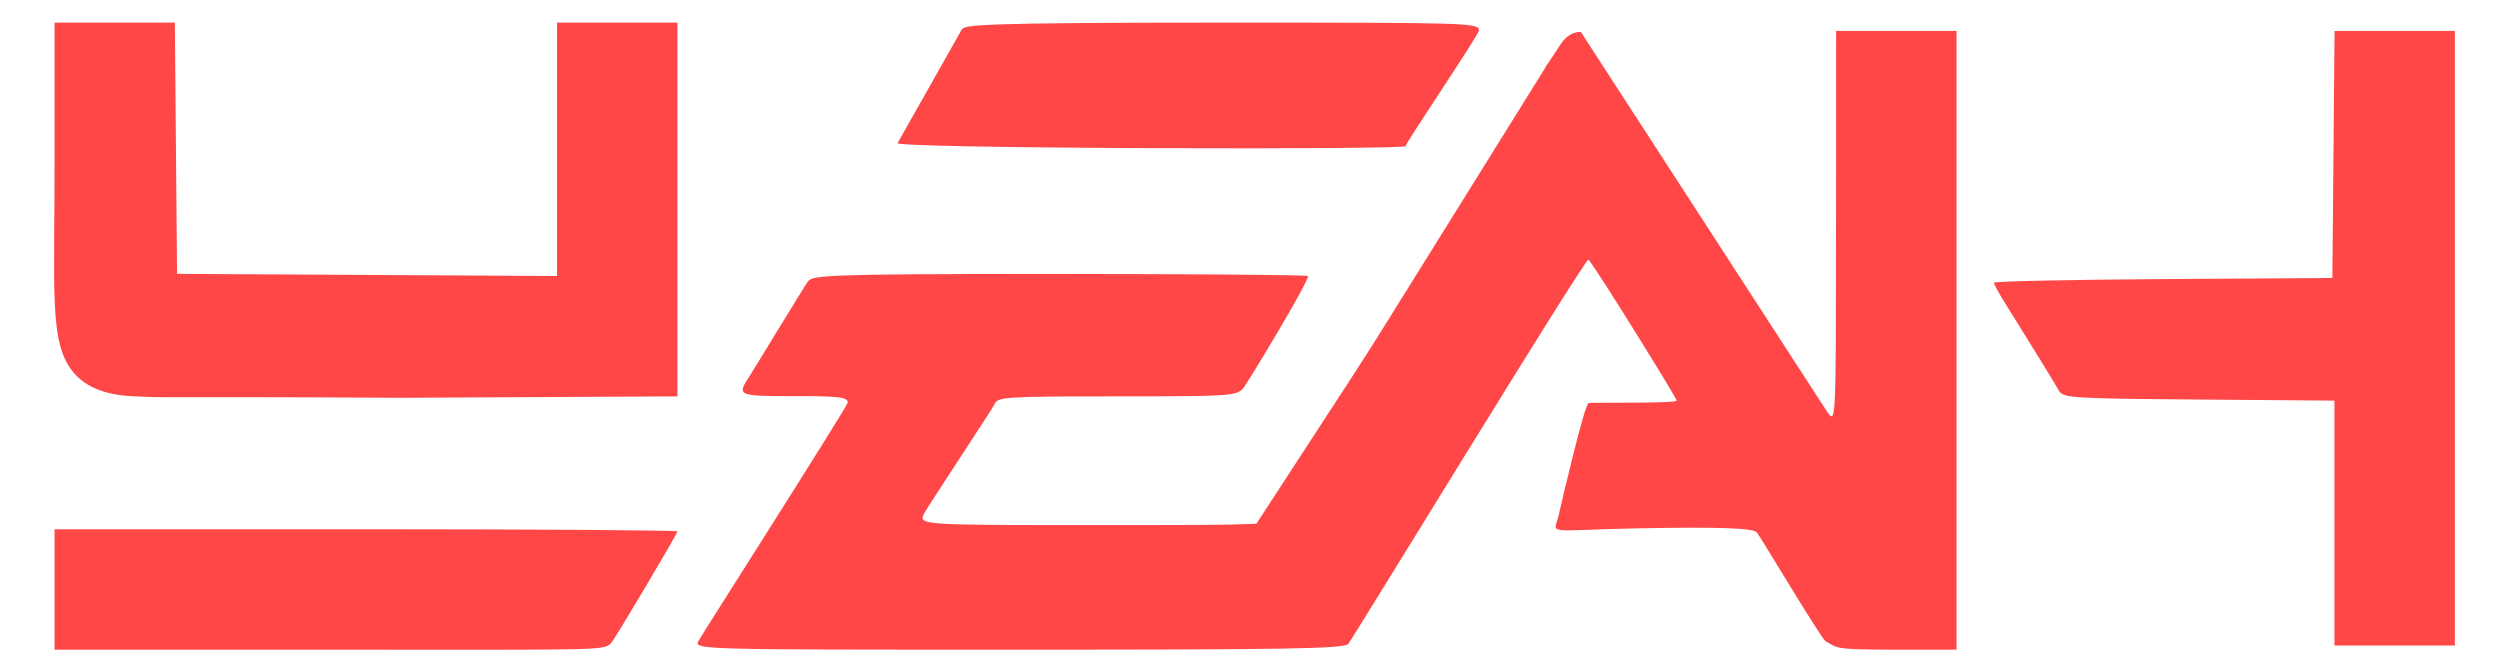
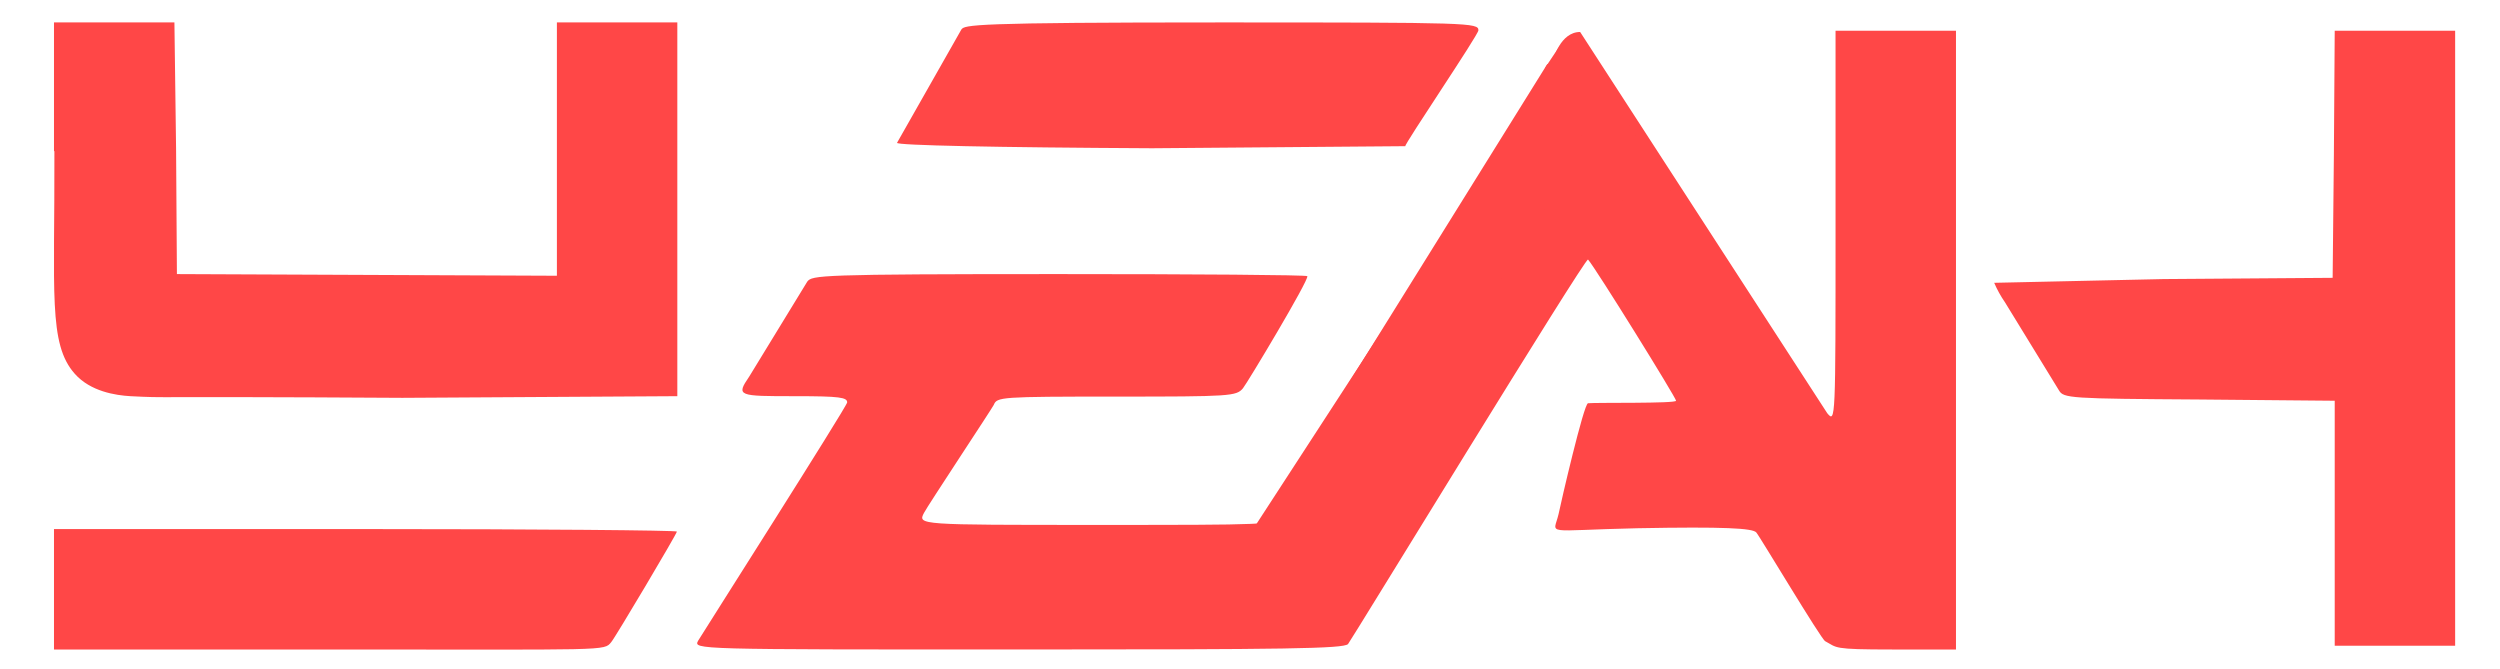
- <svg xmlns="http://www.w3.org/2000/svg" viewBox="0 0 602 161" width="602" height="161">
-   <path d="M 13.134 36.393 C 13.235 70.526 11.607 82.832 17.963 90.002 C 21.779 94.307 27.874 95.192 31.412 95.379 C 41.456 95.909 31.945 95.413 96.884 95.793 L 163.134 95.443 L 163.134 50.443 L 163.134 5.443 L 148.634 5.443 L 134.134 5.443 L 134.134 35.953 L 134.134 66.463 L 88.384 66.203 L 42.634 65.943 L 42.369 35.693 L 42.105 5.443 L 27.619 5.443 L 13.134 5.443 L 13.134 36.393 M 216.134 34.463 C 216.134 35.049 239.632 35.514 277.539 35.678 C 311.311 35.824 338.735 35.606 338.48 35.193 C 338.225 34.781 356.134 8.377 356.134 7.336 C 356.134 5.499 354.299 5.443 294.134 5.443 C 234.148 5.443 232.399 6.047 231.598 7.103 M 380.663 7.677 C 375.79 7.647 374.099 14.369 374.118 14.523 C 374.137 14.677 377.456 12.118 377.772 12.943 C 378.151 13.929 377.74 14.443 376.574 14.443 C 375.599 14.443 375.087 14.73 375.438 15.08 C 375.788 15.431 375.188 16.963 374.104 18.484 C 373.021 20.006 372.134 21.729 372.134 22.312 C 372.134 22.895 371.221 23.861 370.106 24.458 C 368.991 25.055 368.322 25.938 368.621 26.421 C 369.146 27.271 363.645 36.317 361.85 37.555 C 361.362 37.891 360.957 38.566 360.949 39.055 C 360.941 39.543 360.496 39.819 359.96 39.668 C 359.424 39.517 359.265 39.845 359.606 40.398 C 360.442 41.751 358.278 45.65 357.095 44.919 C 356.579 44.6 356.425 45.037 356.752 45.891 C 357.08 46.745 356.85 47.443 356.241 47.443 C 355.632 47.443 355.134 48.145 355.134 49.002 C 355.134 49.926 354.664 50.27 353.979 49.848 C 353.287 49.419 353.096 49.572 353.502 50.229 C 353.874 50.831 353.156 52.317 351.906 53.53 C 350.656 54.744 350.309 55.413 351.134 55.016 C 351.959 54.619 351.76 55.003 350.693 55.869 C 349.625 56.735 349.175 57.457 349.693 57.475 C 350.21 57.492 349.817 58.126 348.817 58.884 C 347.818 59.641 347.067 60.639 347.149 61.102 C 347.354 62.267 342.837 69.443 341.898 69.443 C 341.478 69.443 341.134 70.083 341.134 70.866 C 341.134 71.649 339.896 73.76 338.384 75.558 C 336.872 77.355 335.734 78.852 335.856 78.884 C 336.835 79.143 334.574 83.443 333.458 83.443 C 332.665 83.443 332.294 83.893 332.634 84.443 C 332.974 84.993 332.775 85.443 332.193 85.443 C 331.611 85.443 331.237 85.78 331.363 86.193 C 331.694 87.274 327.861 93.443 326.859 93.443 C 326.396 93.443 326.236 93.798 326.504 94.232 C 326.772 94.667 325.674 96.984 324.063 99.383 C 322.452 101.782 321.134 104.126 321.134 104.593 C 321.134 105.061 320.473 105.443 319.665 105.443 C 318.774 105.443 318.422 106.03 318.769 106.935 C 319.096 107.786 318.653 108.69 317.738 109.042 C 316.856 109.38 316.134 110.483 316.134 111.493 C 316.134 112.503 315.346 113.918 314.384 114.636 C 313.422 115.355 312.497 116.618 312.329 117.443 C 312.161 118.268 311.381 119.437 310.595 120.042 C 309.808 120.646 309.455 121.431 309.81 121.786 C 310.165 122.14 309.638 123.333 308.64 124.437 C 306.876 126.386 305.598 126.443 263.953 126.443 C 221.083 126.443 221.083 126.443 222.585 123.538 C 223.411 121.94 238.945 98.519 239.424 97.443 C 240.24 95.609 240.788 95.443 268.818 95.443 C 296.507 95.443 297.76 95.361 299.412 93.432 C 300.359 92.325 315.495 67.295 314.949 66.465 C 314.776 66.202 287.741 65.977 254.872 65.965 C 197.13 65.944 195.686 66.321 194.51 67.834 C 193.788 68.762 181.207 89.503 180.436 90.662 C 177.275 95.412 177.839 95.387 191.614 95.387 C 202.425 95.387 204.134 95.687 204.134 96.943 C 204.134 97.768 168.878 153.053 168.234 154.256 C 167.064 156.443 167.064 156.443 245.17 156.443 C 310.272 156.443 323.507 156.213 324.658 155.062 C 325.417 154.303 381.88 61.835 382.505 62.516 C 384.309 64.481 403.745 95.836 403.745 96.443 C 403.745 97.188 384.378 96.867 382.532 97.052 C 381.594 97.146 375.953 121.273 375.385 123.808 C 374.219 129.014 371.321 127.66 394.432 127.224 C 415.398 126.829 422.155 127.238 423.046 128.193 C 423.688 128.881 438.616 153.916 439.636 154.449 C 442.525 155.958 441.162 156.443 455.701 156.443 L 471.134 156.443 L 471.134 81.943 L 471.134 7.443 L 456.634 7.443 L 442.134 7.443 L 442.112 54.693 C 442.09 101.399 442.068 101.914 440.18 99.458 M 561.899 37.193 L 561.634 66.943 L 520.884 67.204 C 498.471 67.348 480.134 67.74 480.134 68.074 C 480.134 68.409 481.294 70.542 482.711 72.813 C 488.798 82.568 494.714 92.182 495.743 93.992 C 496.801 95.855 498.317 95.955 529.493 96.207 L 562.134 96.47 L 562.134 125.957 L 562.134 155.443 L 576.634 155.443 L 591.134 155.443 L 591.134 81.443 L 591.134 7.443 L 576.649 7.443 L 562.164 7.443 L 561.899 37.193 M 13.134 141.943 L 13.134 156.443 L 80.067 156.443 C 146.999 156.443 145.465 156.75 147.331 154.623 C 148.186 153.649 163.134 128.494 163.134 127.968 C 163.134 127.679 129.384 127.443 88.134 127.443 L 13.134 127.443 L 13.134 141.943" stroke="none" fill="#ff4747" fill-rule="evenodd" />
-   <path style="fill: rgb(255, 71, 71); fill-rule: evenodd;" d="M 305.096 126.151 L 347.238 56.964" />
-   <rect x="158.436" y="88.853" width="31.506" height="97.771" style="fill: rgb(255, 71, 71); fill-rule: evenodd;" transform="matrix(0.838009, 0.545657, -0.545657, 0.838009, 270.3428, -114.7884)" />
-   <rect x="89.603" y="82.188" width="17.818" height="90.437" style="fill: rgb(255, 71, 71); fill-rule: evenodd;" transform="matrix(0.8488, 0.528714, -0.528714, 0.8488, 340.0394, -101.6855)" />
-   <rect x="463.775" y="7.096" width="9.505" height="7.312" style="fill: rgb(255, 71, 71); fill-rule: evenodd;" transform="matrix(0.832056, 0.554692, -0.554692, 0.832056, -6.177688, -252.4103)" rx="1.024" ry="1.024" />
-   <rect x="386.958" y="14.416" width="11.035" height="47.696" style="fill: rgb(255, 71, 71); fill-rule: evenodd;" transform="matrix(0.85745, -0.514567, 0.533617, 0.846018, 31.26932, 203.7228)" rx="5.517" ry="5.517" />
+ <svg xmlns="http://www.w3.org/2000/svg" viewBox="0 0 602 161" fill="#ff4747" fill-rule="evenodd">
+   <path d="M13.1 36.4c.1 34.1-1.5 46.4 4.9 53.6 3.8 4.3 9.9 5.2 13.4 5.4 10 .5.5 0 65.5.4l66.2-.4v-90h-29v61L42.6 66l-.2-30.2L42 5.4h-29v31m203-2c0 .6 23.5 1.1 61.4 1.3l61-.5c-.3-.4 17.6-26.8 17.6-27.9 0-1.8-1.8-1.9-62-1.9-60 0-61.7.6-62.5 1.7m149 .6c-4.8 0-6.5 6.7-6.5 6.8s3.4-2.4 3.7-1.6c.3 1 0 1.5-1.2 1.5-1 0-1.5.3-1.2.7s-.2 1.9-1.3 3.4-2 3.2-2 3.8-.9 1.6-2 2.2-1.8 1.4-1.5 2c.5.8-5 9.8-6.8 11-.4.4-.8 1-.9 1.6s-.4.7-1 .6-.6.1-.3.7c.8 1.4-1.3 5.3-2.5 4.5-.5-.3-.7.1-.4 1s.1 1.5-.5 1.5-1 .7-1 1.6c0 1-.5 1.3-1.2.8-.7-.4-1-.2-.5.4.4.6-.3 2.1-1.6 3.3s-1.6 2-.8 1.5.7 0-.4.9-1.5 1.6-1 1.6.1.6-.9 1.4-1.7 1.7-1.7 2.2c.2 1.2-4.3 8.3-5.2 8.3-.4 0-.8.7-.8 1.5s-1.2 2.9-2.7 4.7-2.7 3.3-2.5 3.3c1 .2-1.3 4.5-2.4 4.5-.8 0-1.2.5-.9 1s.2 1-.4 1-1 .4-.8.8c.3 1-3.5 7.2-4.5 7.2-.5 0-.7.4-.4.8s-.8 2.8-2.4 5.2-3 4.7-3 5.2-.6.8-1.4.8c-1 0-1.3.6-1 1.5.4.9 0 1.8-1 2.1-.8.4-1.6 1.5-1.6 2.5s-.8 2.4-1.7 3.1-2 2-2 2.8-1 2-1.8 2.6-1.2 1.4-.8 1.8-.2 1.5-1.2 2.6c-1.7 2-3 2-44.7 2-42.8 0-42.8 0-41.3-2.9.8-1.6 16.3-25 16.8-26 .8-1.9 1.4-2 29.4-2 27.7 0 29-.1 30.6-2 1-1.2 16-26.2 15.5-27-.1-.3-27.2-.5-60-.5-57.8 0-59.2.3-60.4 1.8l-14 22.9c-3.2 4.7-2.7 4.7 11.1 4.7 10.8 0 12.5.3 12.5 1.5 0 .9-35.2 56.2-35.9 57.4-1.1 2.1-1.1 2.1 77 2.1 65 0 78.3-.2 79.5-1.3.7-.8 57.2-93.3 57.8-92.6 1.8 2 21.2 33.3 21.2 34 0 .7-19.3.4-21.2.6-1 0-6.6 24.2-7.1 26.7-1.2 5.2-4 3.9 19 3.4 21-.4 27.7 0 28.6 1 .7.7 15.6 25.7 16.6 26.2 3 1.6 1.6 2 16.1 2h15.4V7.4h-29v47.3c0 46.7 0 47.2-2 44.8M562 37.2l-.3 29.7-40.7.3-40.8.9a27 27 0 0 0 2.6 4.7l13 21.2c1.1 1.9 2.6 2 33.8 2.2l32.6.3v59h29V7.4h-29l-.2 29.7M13 141.9v14.5h67c66.9 0 65.4.4 67.2-1.8.9-1 15.8-26.1 15.8-26.6 0-.3-33.7-.6-75-.6h-75V142m292-15.8L347.2 57" />
+   <path d="M354.6 46.1 381 63.3l-53.3 82-26.4-17.2z" />
+   <path d="m372.6 15.4 15.2 9.5-47.8 76.7-15.2-9.4z" />
+   <rect width="9.5" height="7.3" x="463.8" y="7.1" rx="1" transform="rotate(33.7 413.7 -136.4)" />
+   <rect width="11" height="47.7" x="387" y="14.4" rx="5.5" transform="matrix(.8575 -.5146 .5336 .846 31.3 203.7)" />
</svg>
